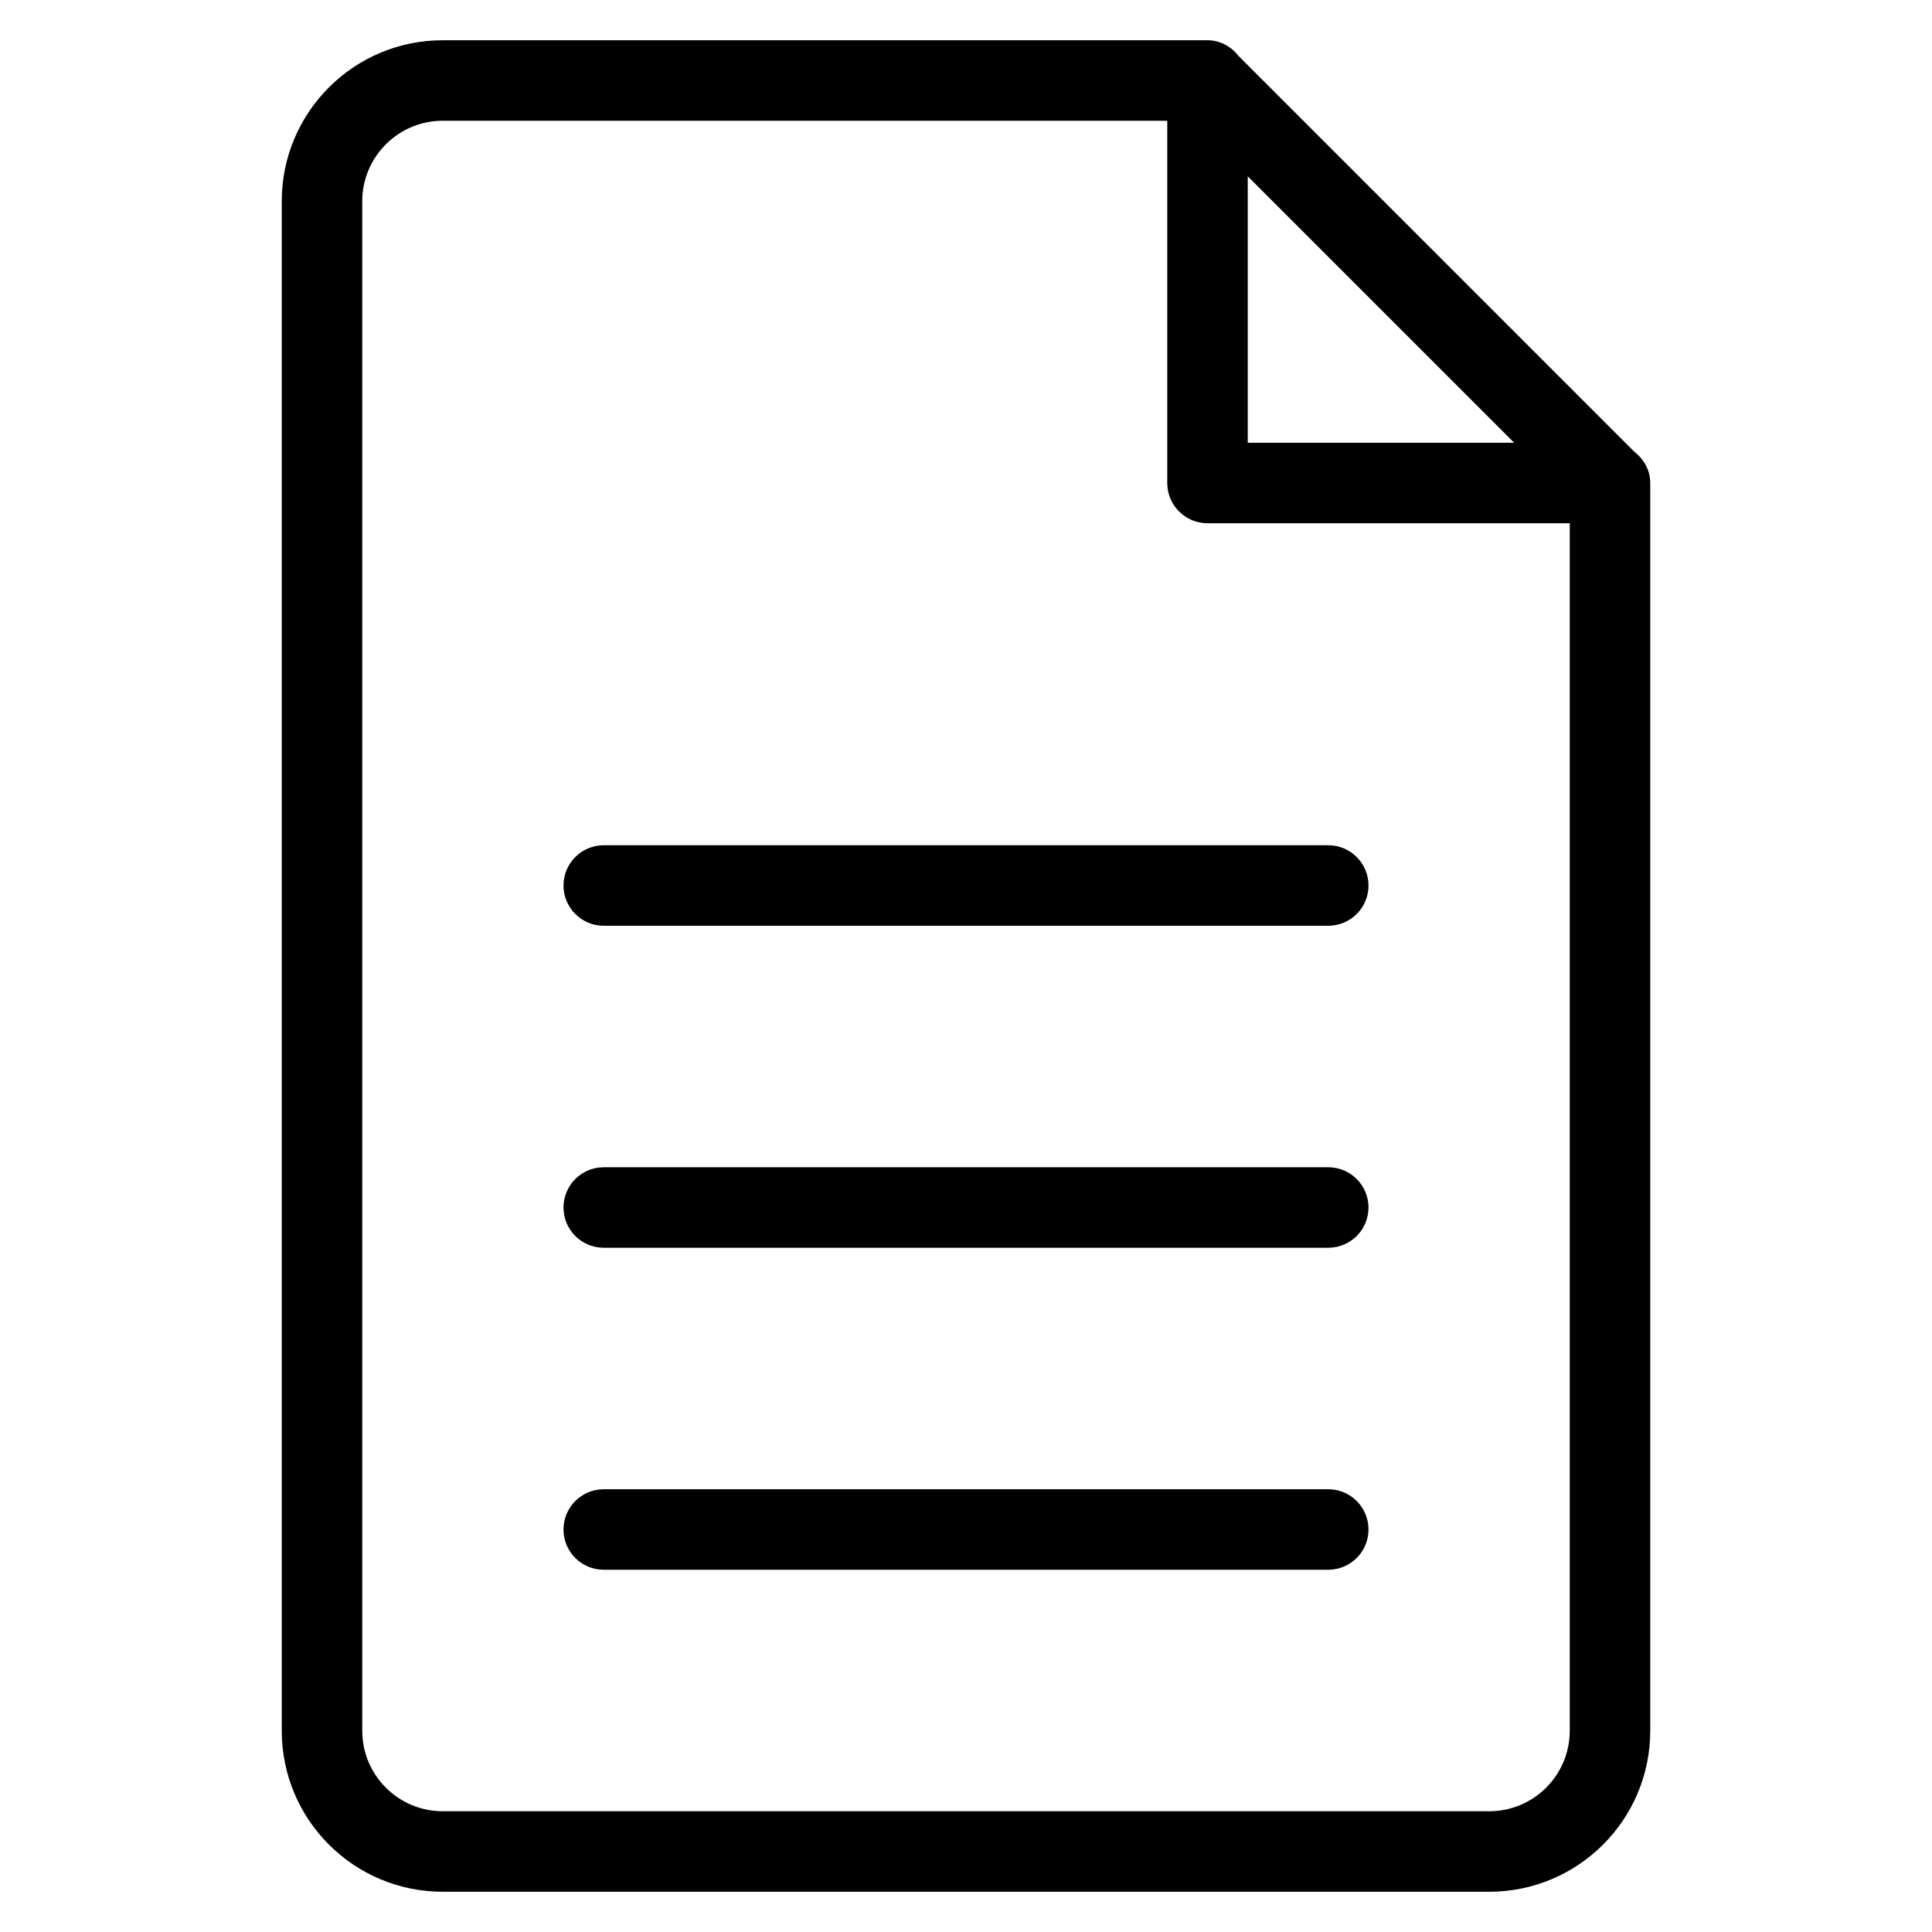
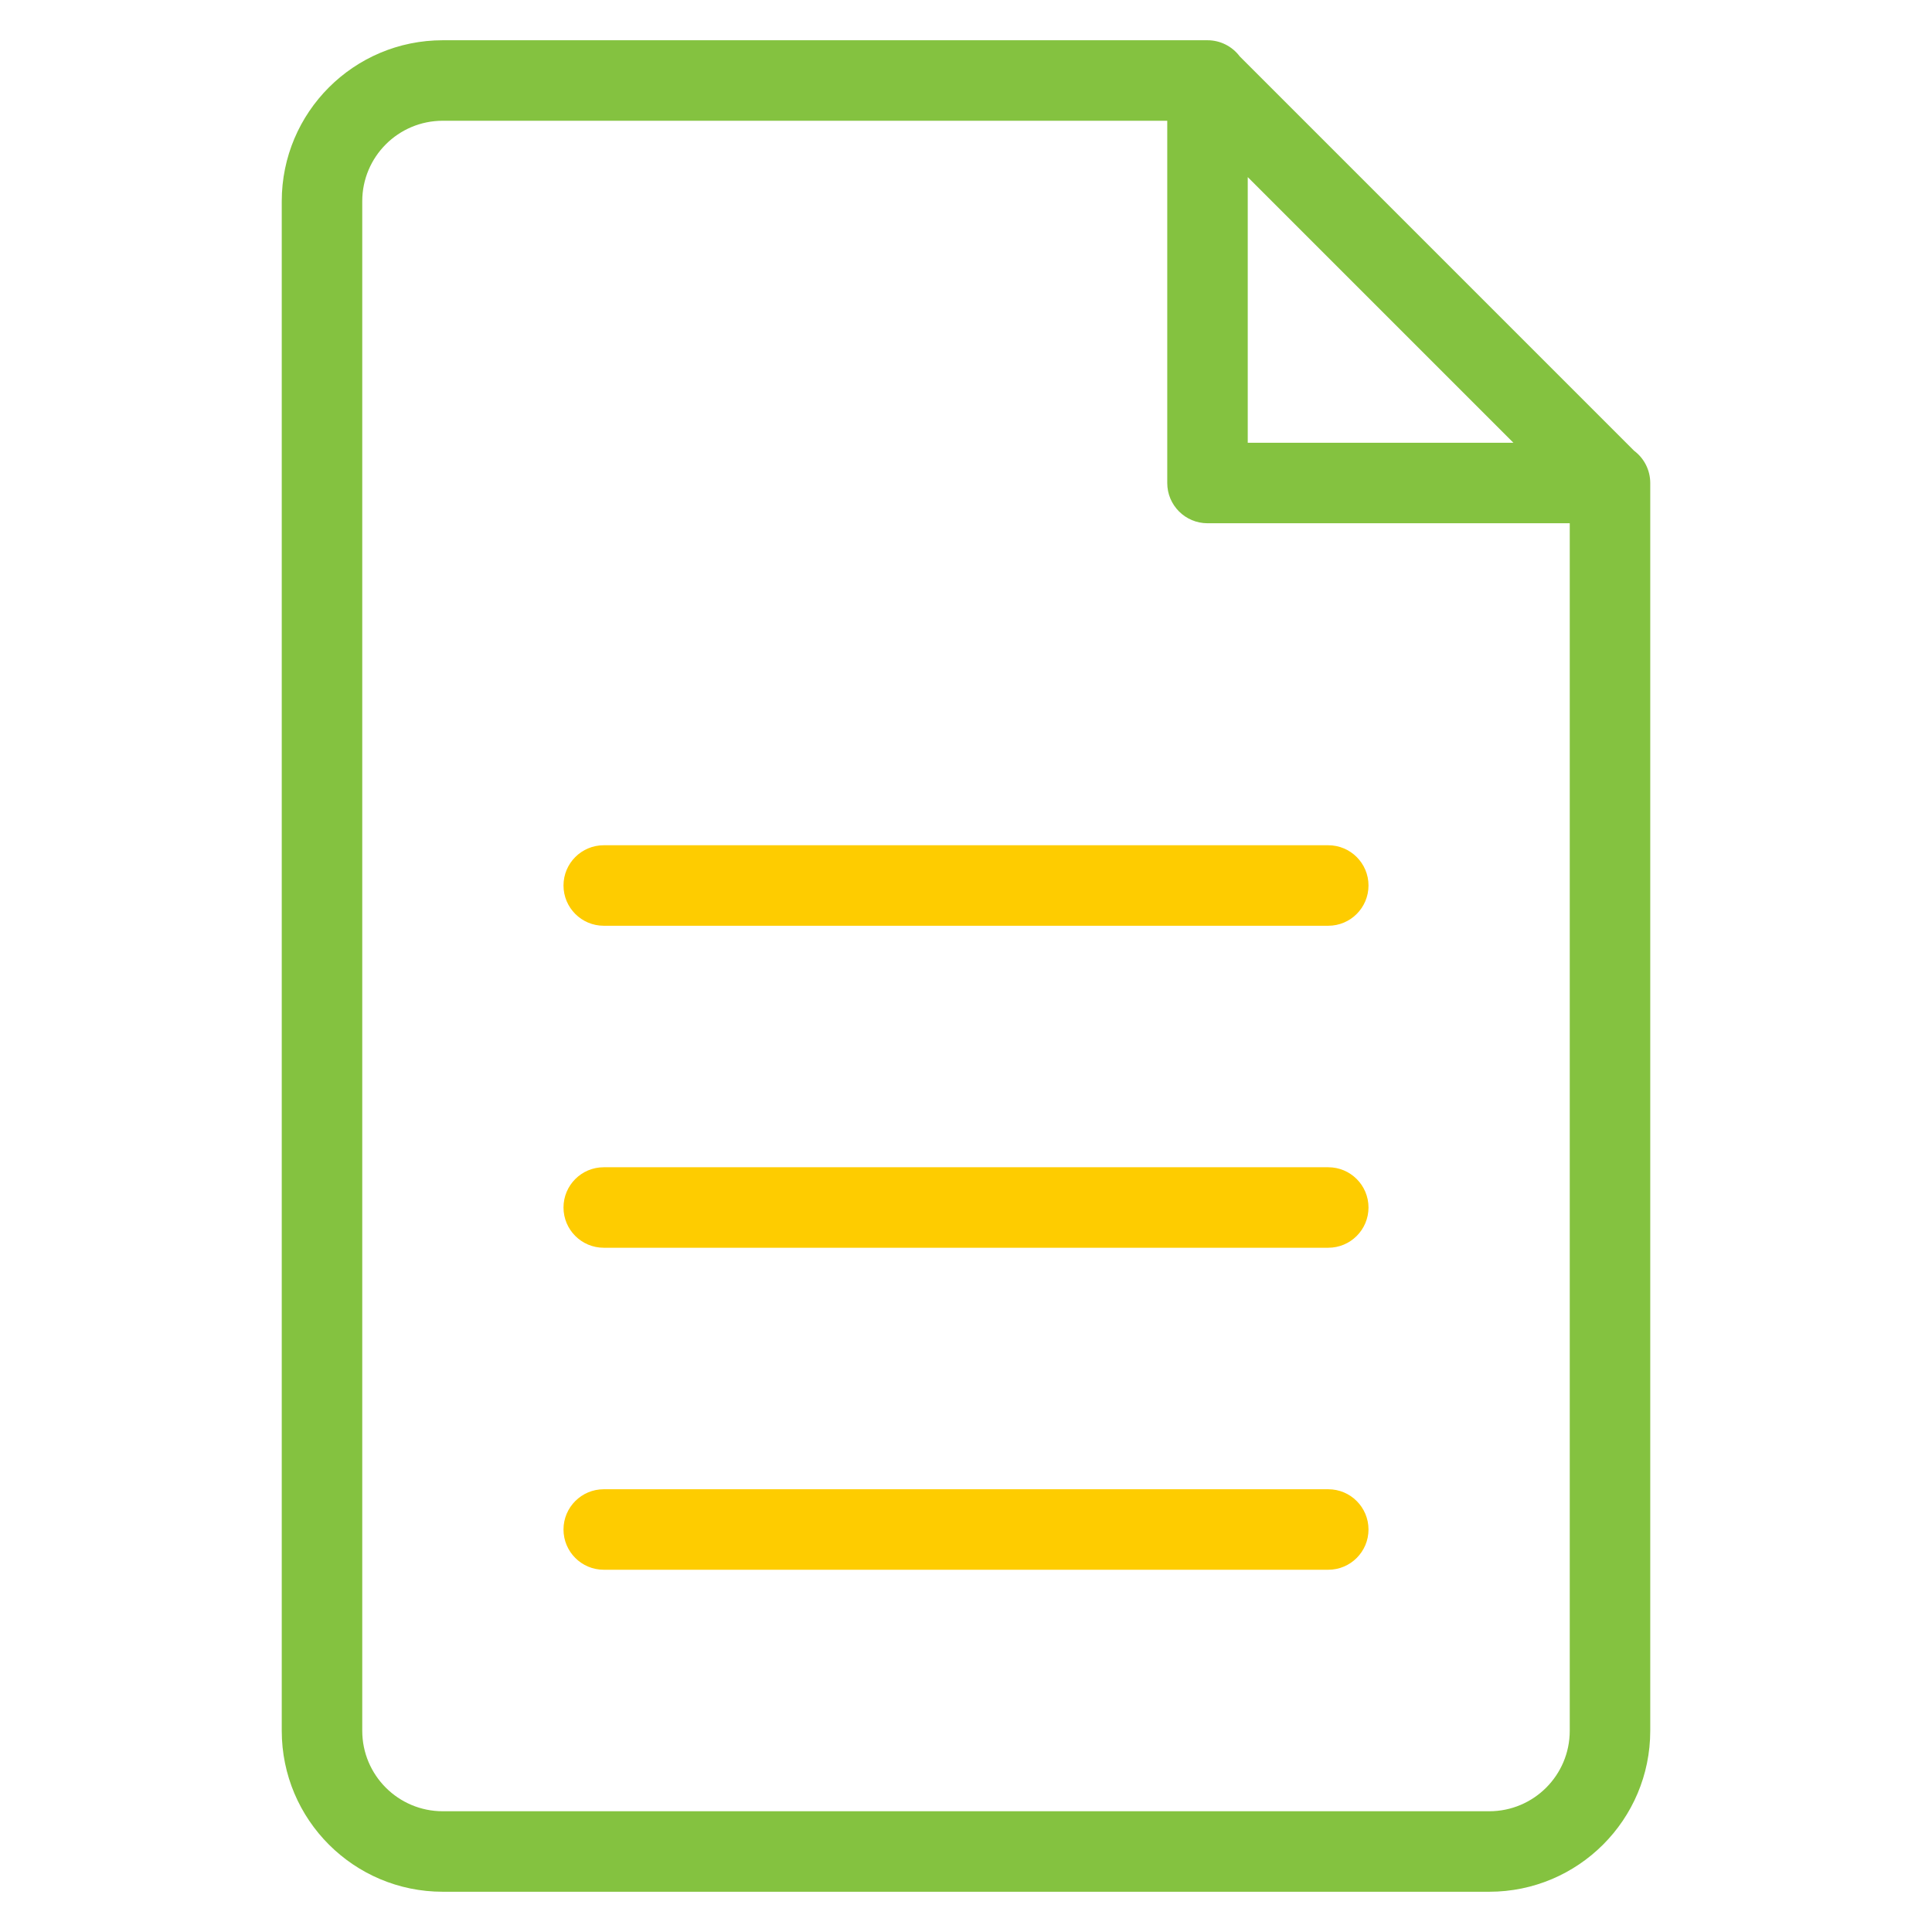
- <svg xmlns="http://www.w3.org/2000/svg" enable-background="new 0 0 48 48" height="48px" id="Layer_1" version="1.1" viewBox="0 0 48 48" width="48px" xml:space="preserve">
-   <path clip-rule="evenodd" d="M37,47H11c-2.209,0-4-1.791-4-4V5c0-2.209,1.791-4,4-4h18.973  c0.002,0,0.005,0,0.007,0h0.02H30c0.32,0,0.593,0.161,0.776,0.395l9.829,9.829C40.84,11.407,41,11.68,41,12l0,0v0.021  c0,0.002,0,0.003,0,0.005V43C41,45.209,39.209,47,37,47z M31,4.381V11h6.619L31,4.381z M39,13h-9c-0.553,0-1-0.448-1-1V3H11  C9.896,3,9,3.896,9,5v38c0,1.104,0.896,2,2,2h26c1.104,0,2-0.896,2-2V13z M33,39H15c-0.553,0-1-0.447-1-1c0-0.552,0.447-1,1-1h18  c0.553,0,1,0.448,1,1C34,38.553,33.553,39,33,39z M33,31H15c-0.553,0-1-0.447-1-1c0-0.552,0.447-1,1-1h18c0.553,0,1,0.448,1,1  C34,30.553,33.553,31,33,31z M33,23H15c-0.553,0-1-0.447-1-1c0-0.552,0.447-1,1-1h18c0.553,0,1,0.448,1,1C34,22.553,33.553,23,33,23  z" fill-rule="evenodd" />
+ <svg xmlns="http://www.w3.org/2000/svg" viewBox="0 0 48 48">
+   <path d="M33,29H15a1,1,0,0,0,0,2H33a1,1,0,0,0,0-2Z" fill="#fecc00" />
+   <path d="M33,37H15a1,1,0,0,0,0,2H33a1,1,0,0,0,0-2Z" fill="#fecc00" />
+   <path d="M14,22a1,1,0,0,0,1,1H33a1,1,0,0,0,0-2H15A1,1,0,0,0,14,22Z" fill="#fecc00" />
+   <path d="M40.6,11.2,30.8,1.4A1,1,0,0,0,30,1H11A4,4,0,0,0,7,5V43a4,4,0,0,0,4,4H37a4,4,0,0,0,4-4V12h0A1,1,0,0,0,40.6,11.2ZM31,4.4,37.6,11H31ZM39,43a2,2,0,0,1-2,2H11a2,2,0,0,1-2-2V5a2,2,0,0,1,2-2H29v9a1,1,0,0,0,1,1h9Z" fill="#84c240" />
</svg>
